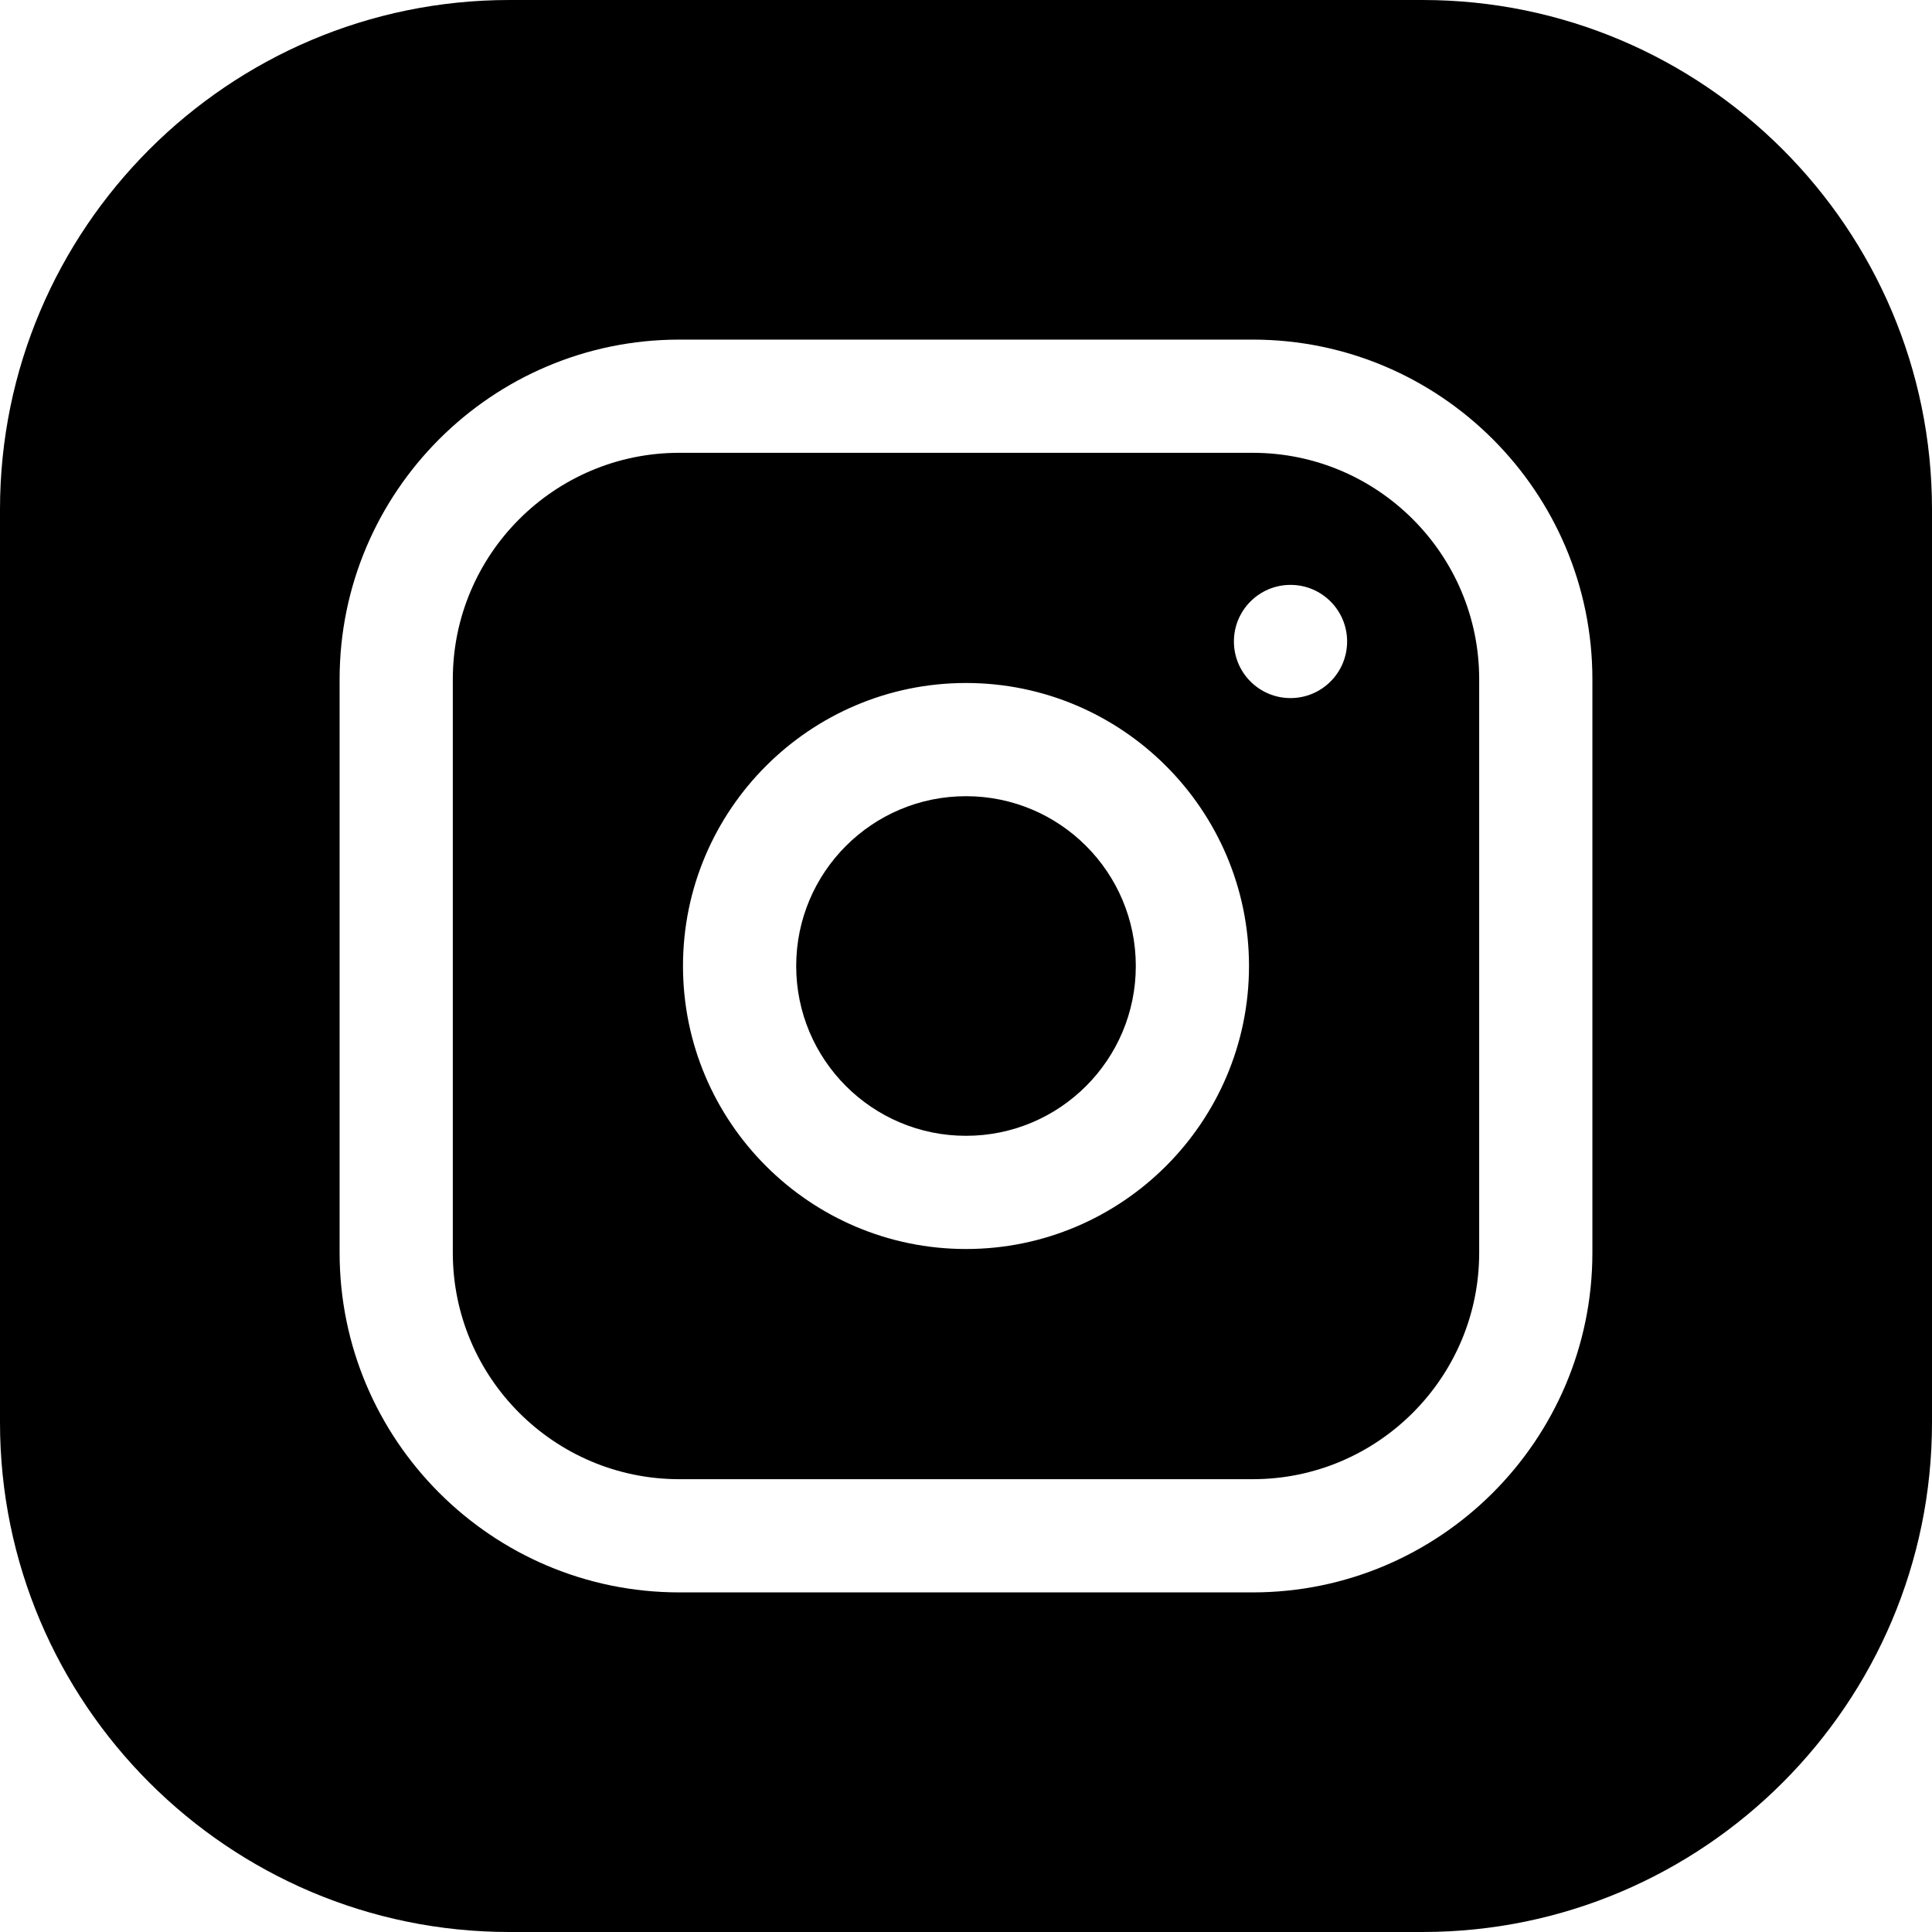
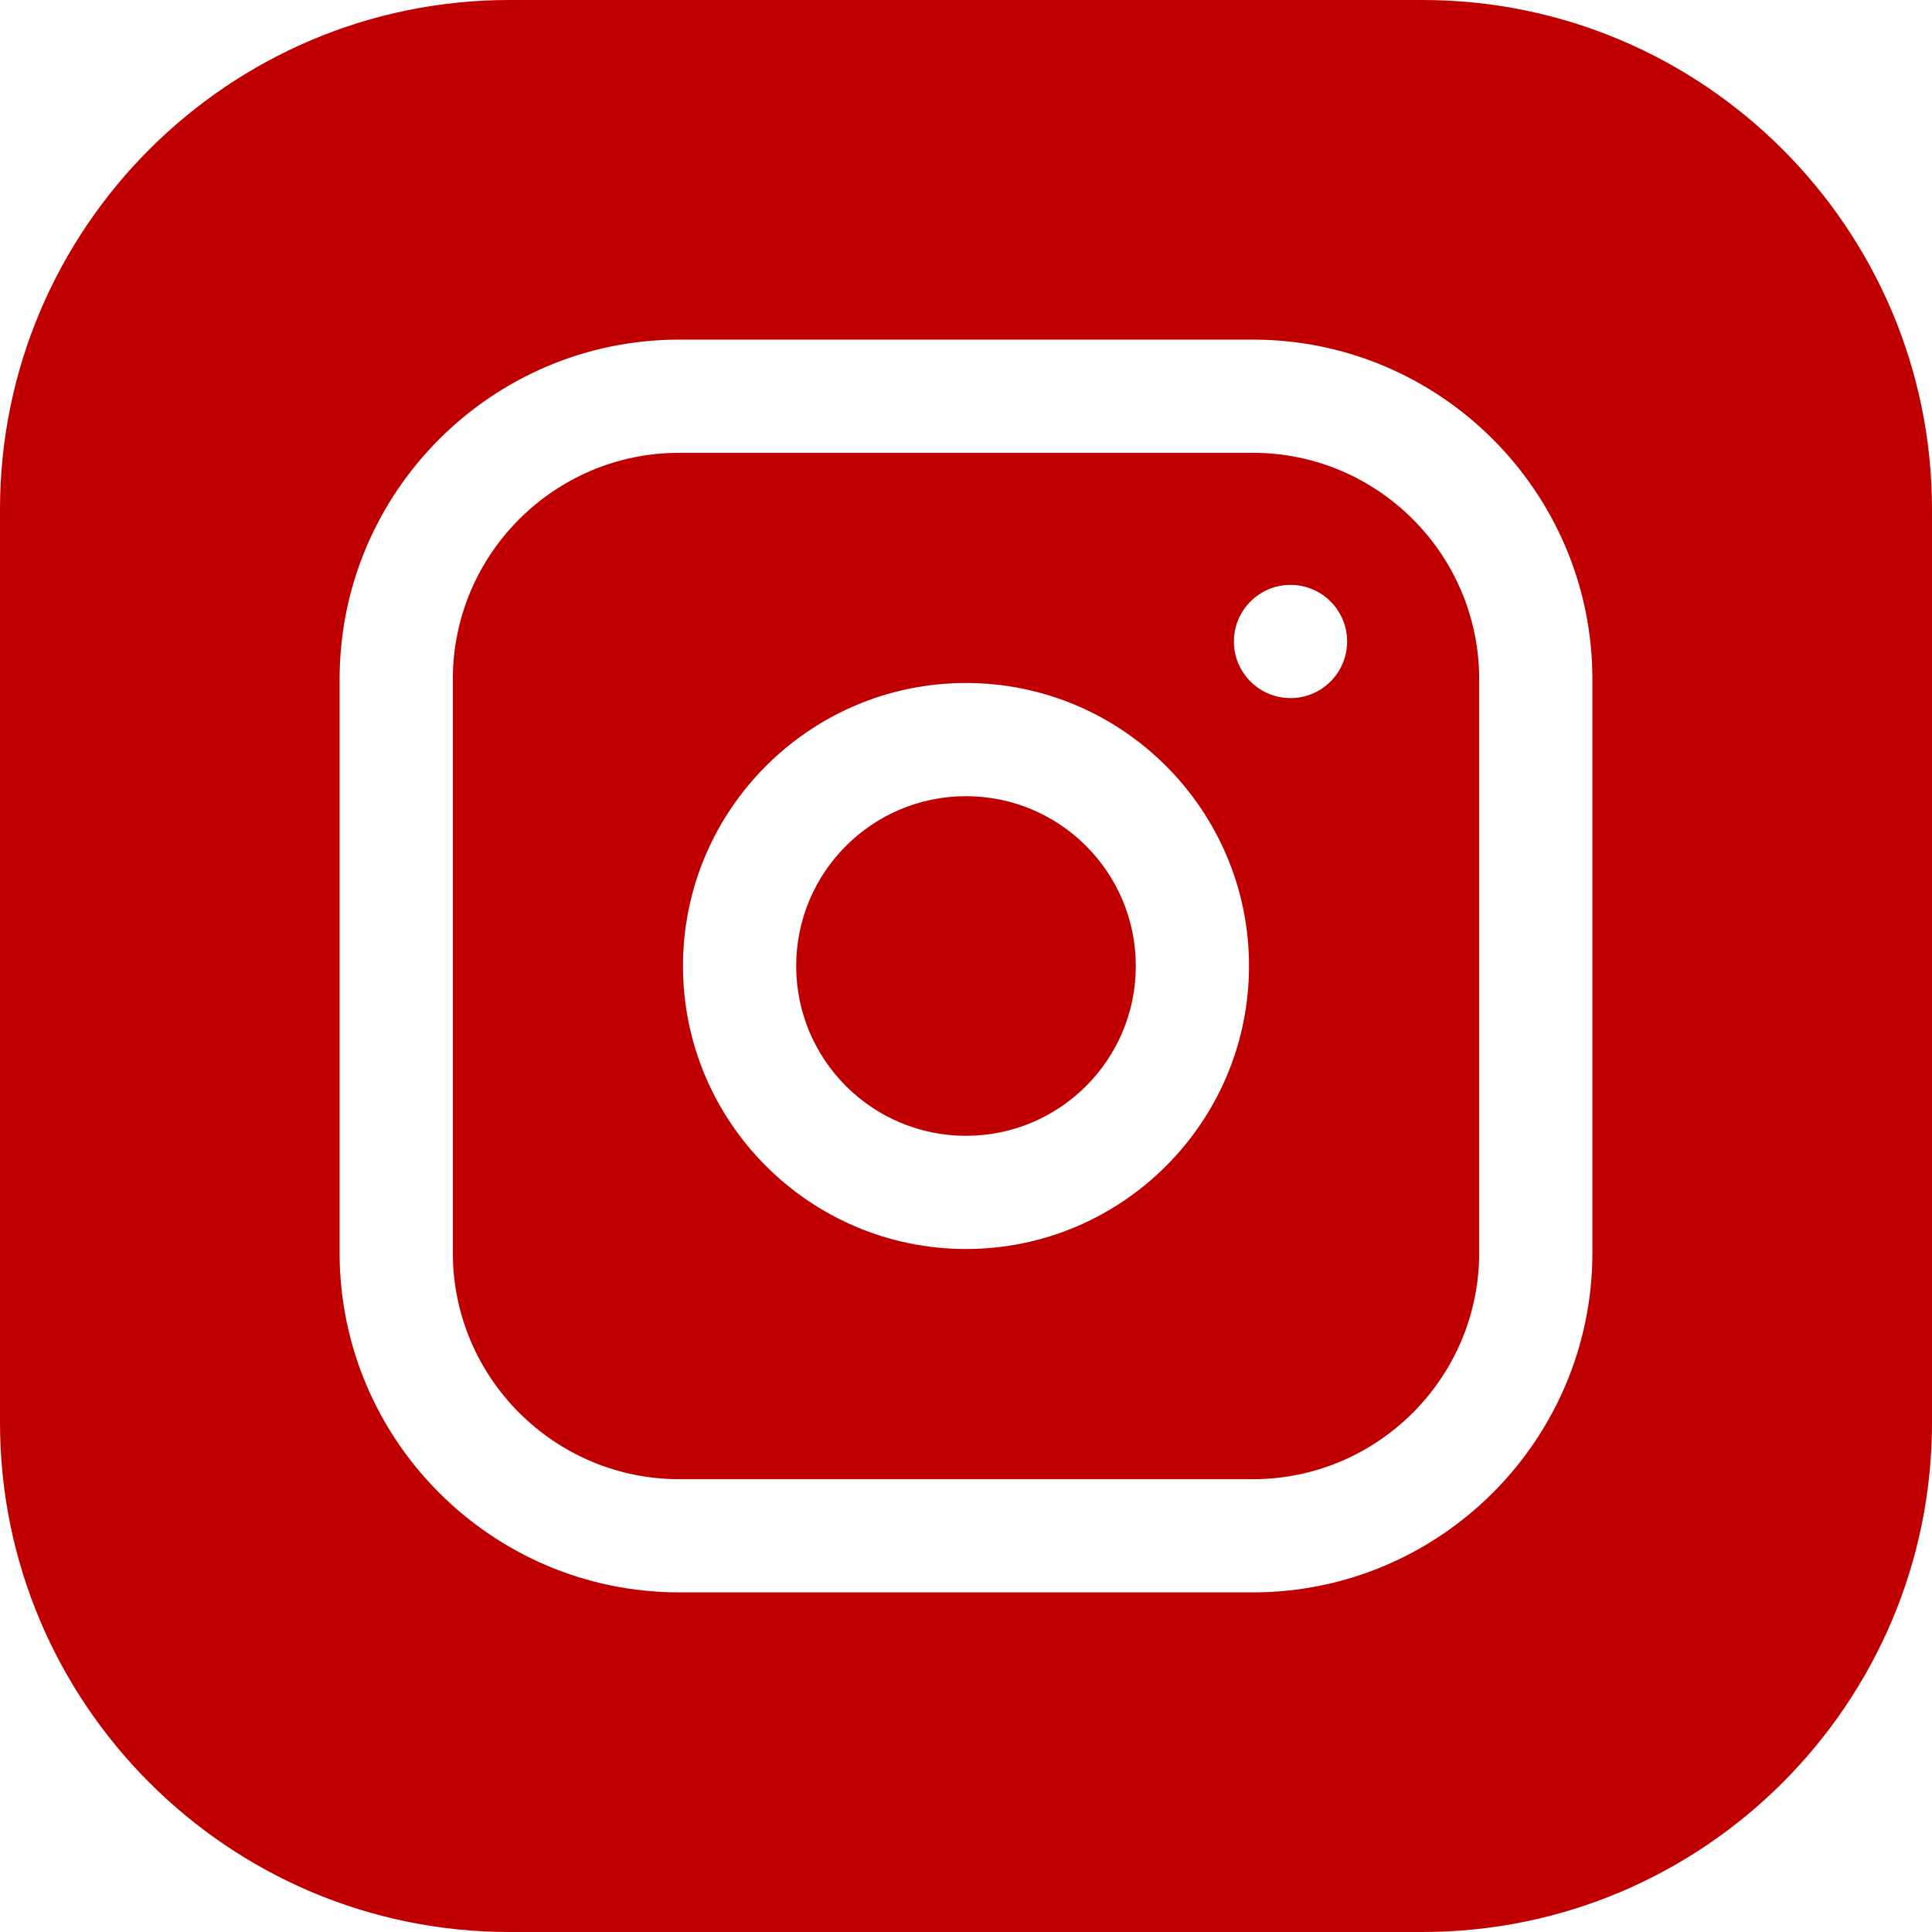
<svg xmlns="http://www.w3.org/2000/svg" height="512pt" viewBox="0 0 512 512" width="512pt">
-   <path d="m301 256c0 24.852-20.148 45-45 45s-45-20.148-45-45 20.148-45 45-45 45 20.148 45 45zm0 0" />
-   <path d="m332 120h-152c-33.086 0-60 26.914-60 60v152c0 33.086 26.914 60 60 60h152c33.086 0 60-26.914 60-60v-152c0-33.086-26.914-60-60-60zm-76 211c-41.355 0-75-33.645-75-75s33.645-75 75-75 75 33.645 75 75-33.645 75-75 75zm86-146c-8.285 0-15-6.715-15-15s6.715-15 15-15 15 6.715 15 15-6.715 15-15 15zm0 0" />
-   <path d="m377 0h-242c-74.438 0-135 60.562-135 135v242c0 74.438 60.562 135 135 135h242c74.438 0 135-60.562 135-135v-242c0-74.438-60.562-135-135-135zm45 332c0 49.625-40.375 90-90 90h-152c-49.625 0-90-40.375-90-90v-152c0-49.625 40.375-90 90-90h152c49.625 0 90 40.375 90 90zm0 0" />
+   <path fill="#c00000" d="m301 256c0 24.852-20.148 45-45 45s-45-20.148-45-45 20.148-45 45-45 45 20.148 45 45zm0 0" />
+   <path fill="#c00000" d="m332 120h-152c-33.086 0-60 26.914-60 60v152c0 33.086 26.914 60 60 60h152c33.086 0 60-26.914 60-60v-152c0-33.086-26.914-60-60-60zm-76 211c-41.355 0-75-33.645-75-75s33.645-75 75-75 75 33.645 75 75-33.645 75-75 75zm86-146c-8.285 0-15-6.715-15-15s6.715-15 15-15 15 6.715 15 15-6.715 15-15 15zm0 0" />
+   <path fill="#c00000" d="m377 0h-242c-74.438 0-135 60.562-135 135v242c0 74.438 60.562 135 135 135h242c74.438 0 135-60.562 135-135v-242c0-74.438-60.562-135-135-135zm45 332c0 49.625-40.375 90-90 90h-152c-49.625 0-90-40.375-90-90v-152c0-49.625 40.375-90 90-90h152c49.625 0 90 40.375 90 90zm0 0" />
</svg>
